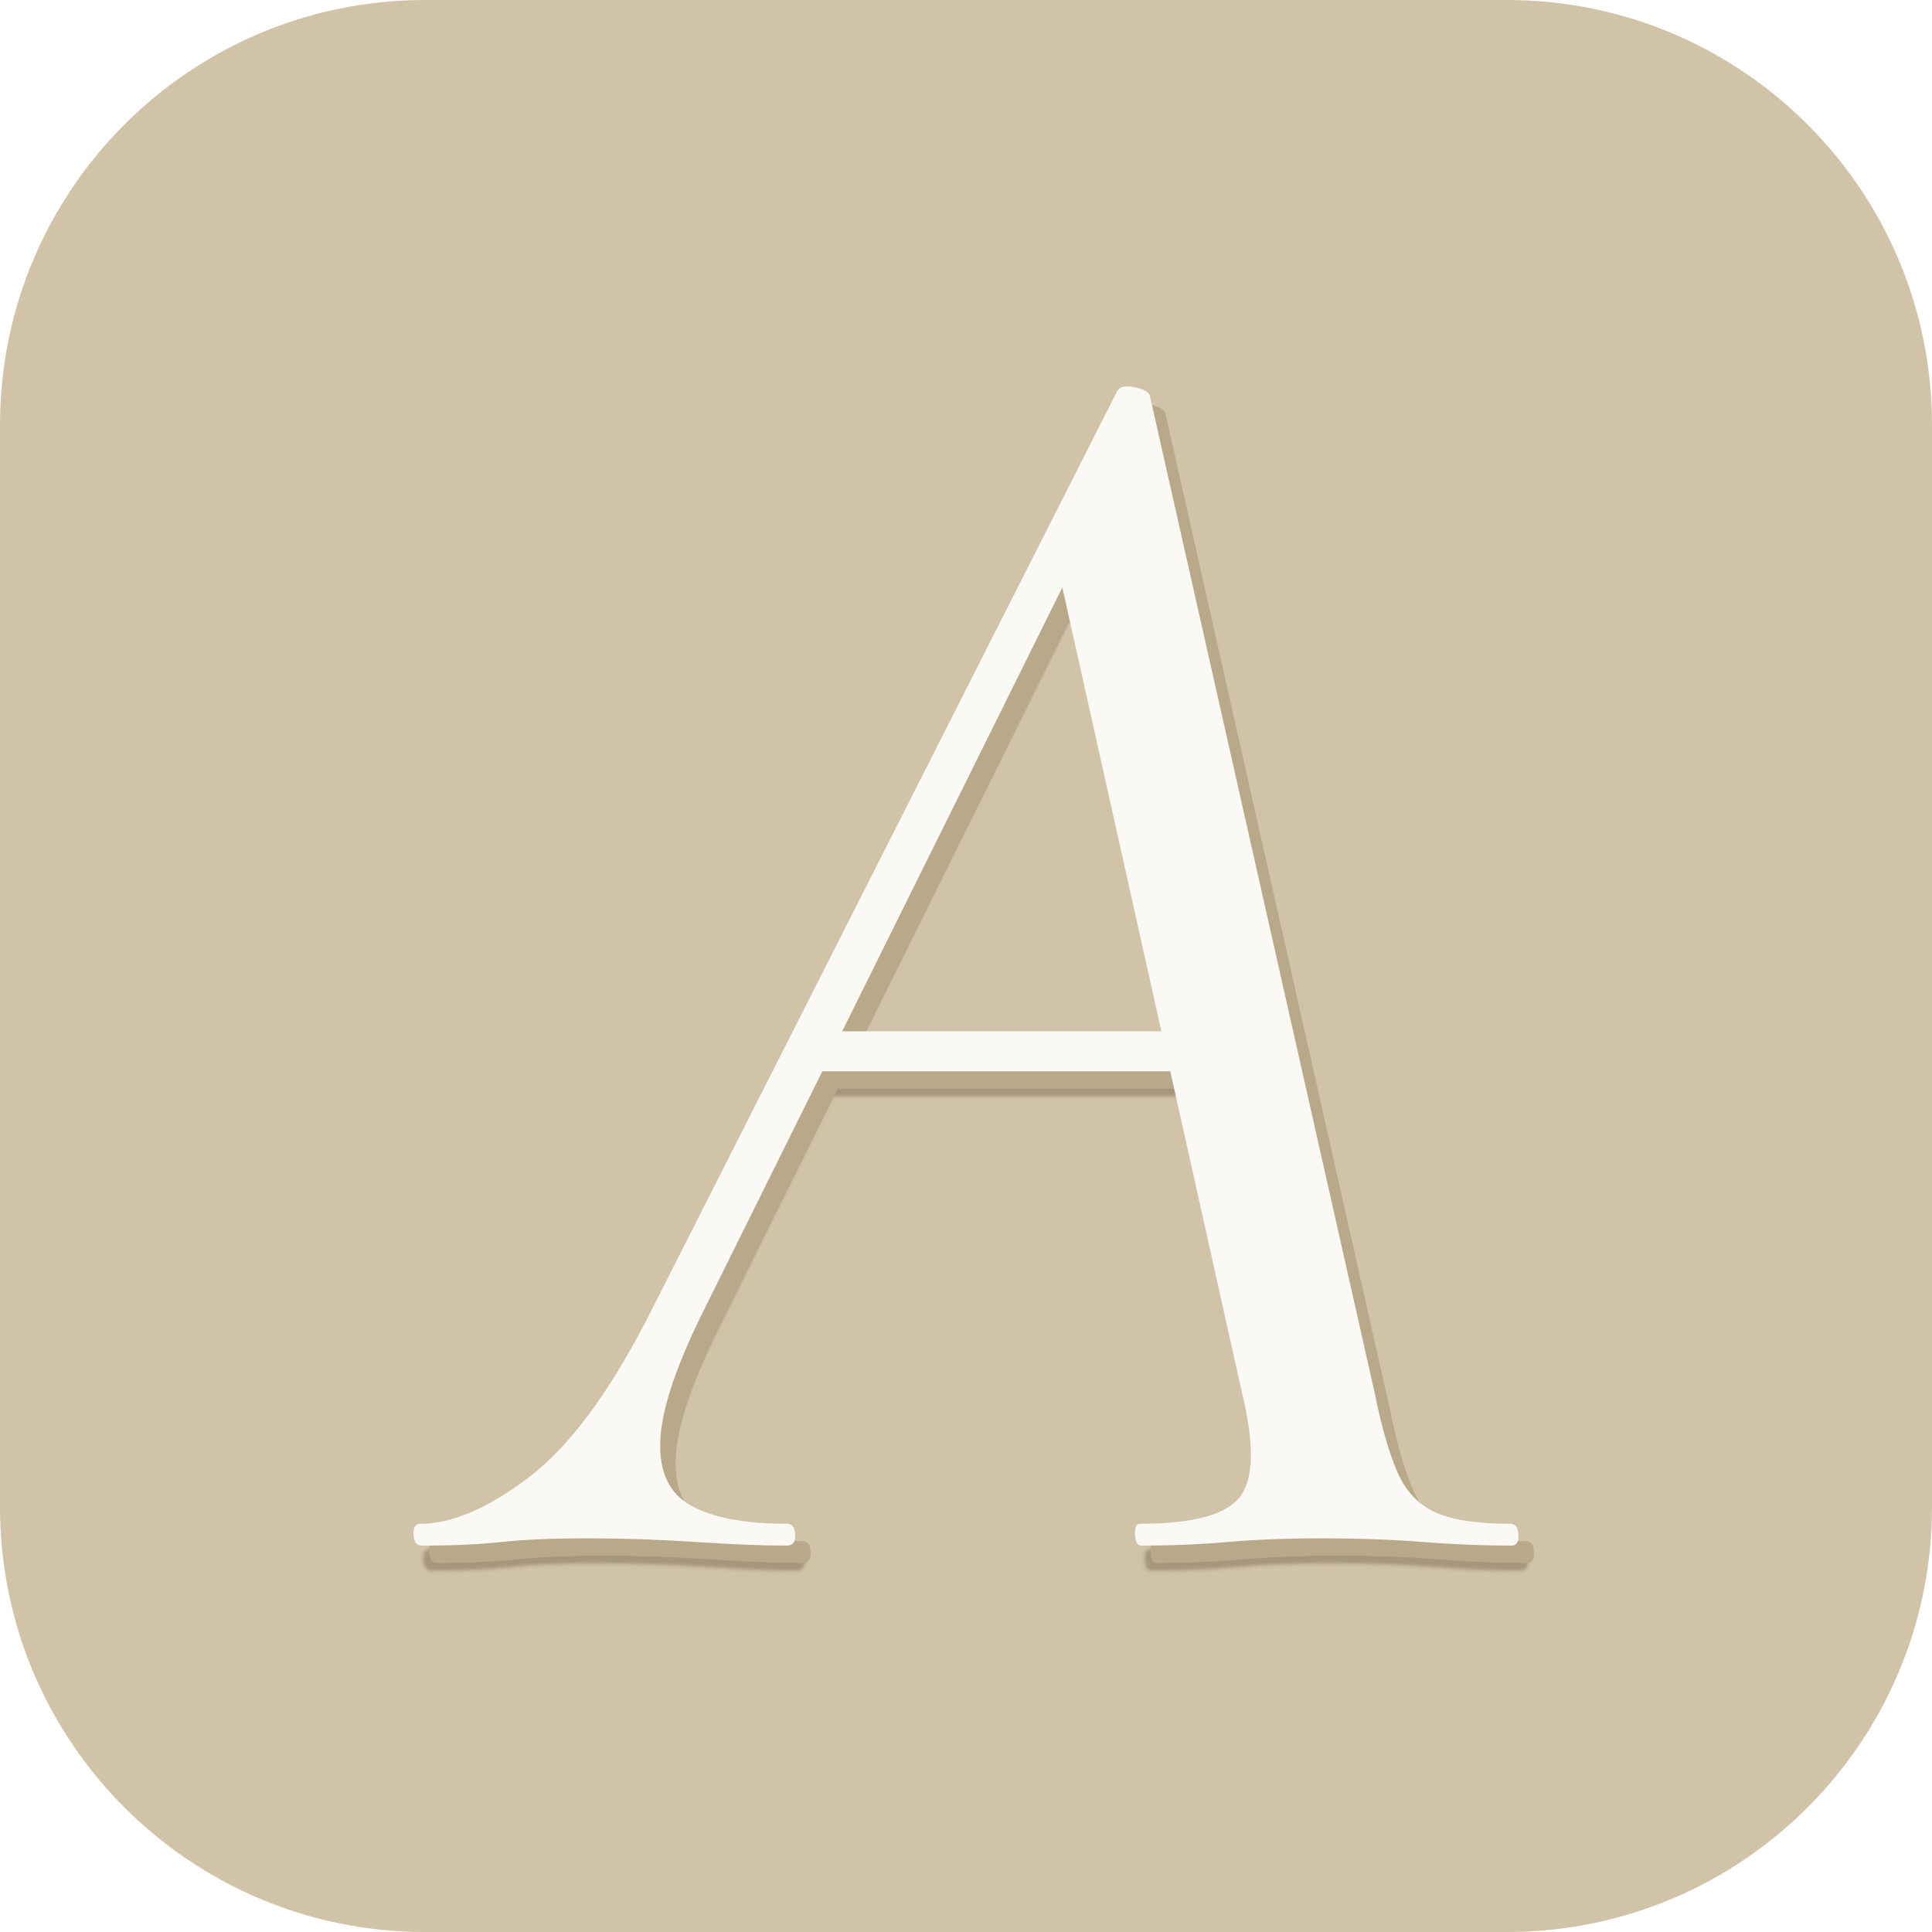
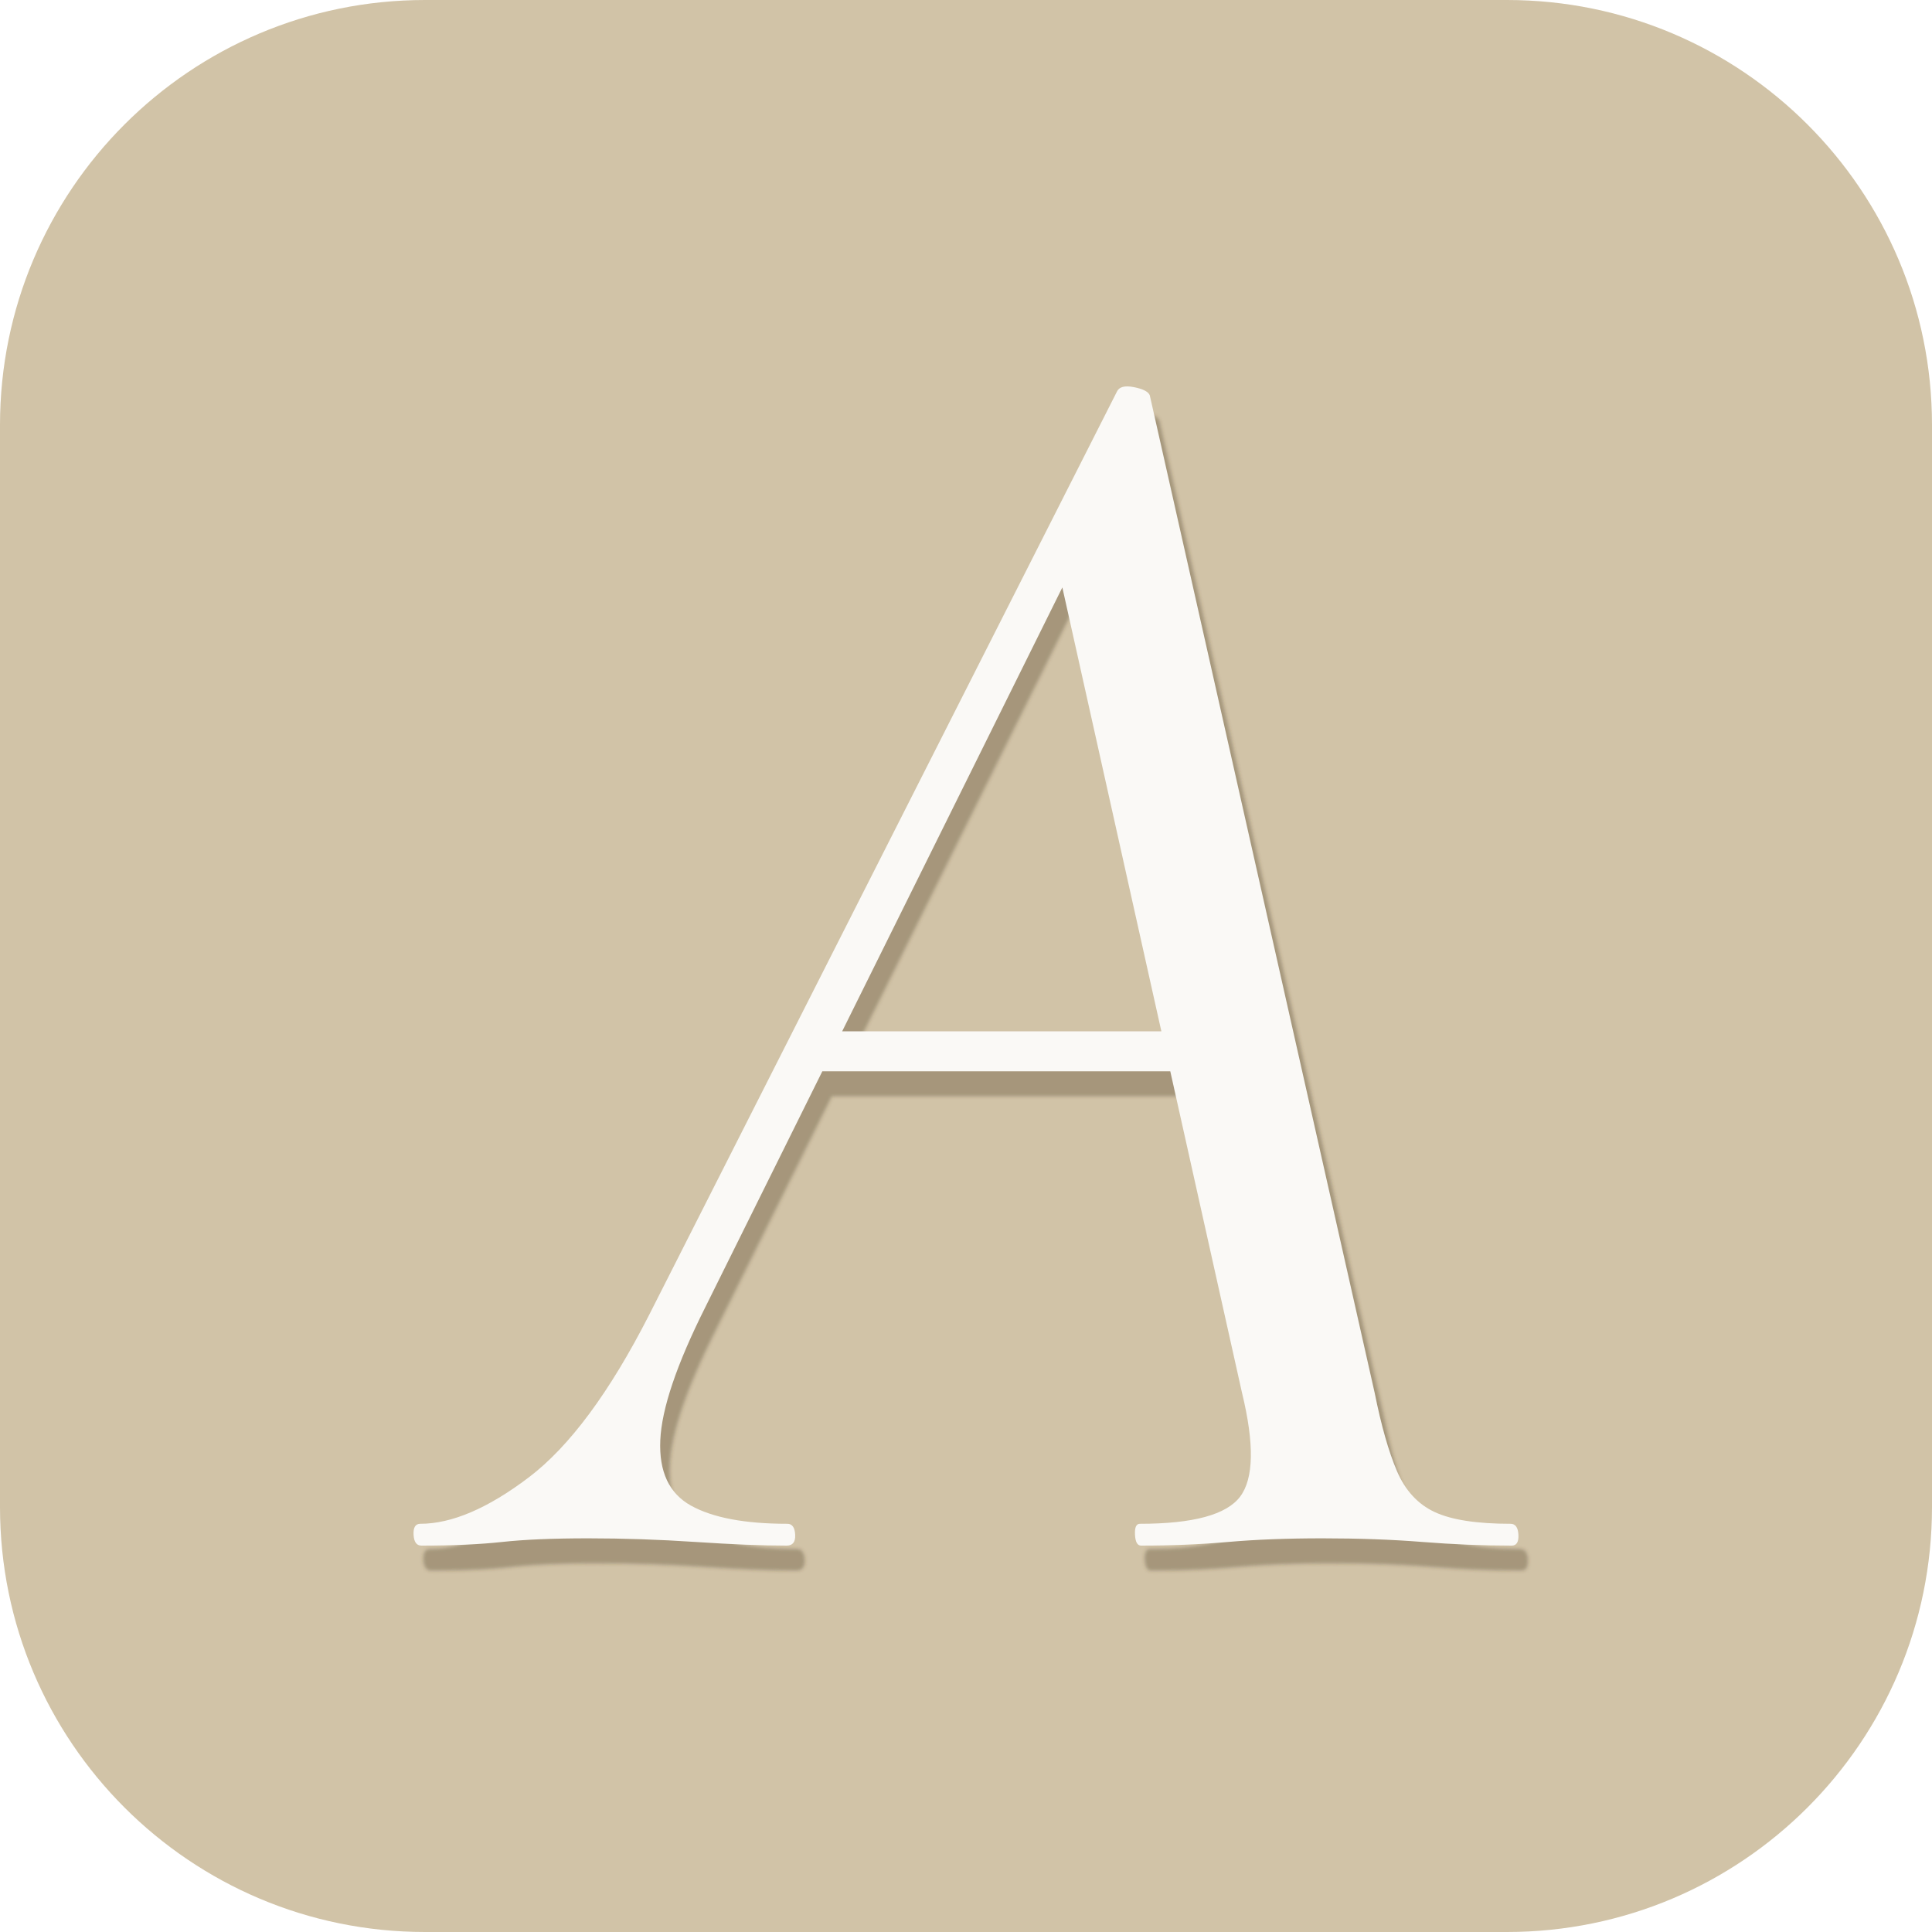
<svg xmlns="http://www.w3.org/2000/svg" viewBox="0 0 100 100" role="img" aria-label="Arsh Sandhu Allure">
  <rect width="100" height="100" rx="22" fill="#D1C3A7" />
  <defs>
    <filter id="sh" x="-20%" y="-20%" width="140%" height="150%">
      <feGaussianBlur stdDeviation="0.9" />
    </filter>
  </defs>
  <g transform="translate(25.510,81.300) scale(0.094057,-0.094057)" filter="url(#sh)">
    <path fill="#4A3A22" fill-opacity="0.32" d="M-34.0 0Q-38.0 0 -38.314 6.0Q-38.629 12 -34.629 12Q-8.629 12 25.035 37.5Q58.698 63 91.344 127L348.721 635Q350.511 639 358.09 637.5Q365.669 636 366.826 633L490.598 84Q496.013 57 502.851 41.0Q509.69 25 523.53 18.5Q537.371 12 565.371 12Q569.371 12 569.686 6.0Q570.0 0 566.0 0Q542.0 0 516.895 2.0Q491.79 4 461.79 4Q432.79 4 409.895 2.0Q387.0 0 362.0 0Q359.0 0 358.686 6.0Q358.371 12 361.371 12Q405.371 12 416.585 27.0Q427.799 42 417.598 84L315.647 541L347.341 585L122.135 131Q98.598 84 97.46 58.0Q96.323 32 114.347 22.0Q132.371 12 167.371 12Q171.371 12 171.686 6.0Q172.0 0 167.0 0Q147.0 0 116.895 2.0Q86.79 4 57.79 4Q28.79 4 10.395 2.0Q-8.0 0 -34.0 0ZM172.322 261 186.169 283H403.169L406.322 261Z" />
  </g>
-   <g transform="translate(25.810,80.900) scale(0.094057,-0.094057)">
-     <path fill="#B9A98B" d="M-34.0 0Q-38.0 0 -38.314 6.0Q-38.629 12 -34.629 12Q-8.629 12 25.035 37.5Q58.698 63 91.344 127L348.721 635Q350.511 639 358.09 637.5Q365.669 636 366.826 633L490.598 84Q496.013 57 502.851 41.0Q509.69 25 523.53 18.5Q537.371 12 565.371 12Q569.371 12 569.686 6.0Q570.0 0 566.0 0Q542.0 0 516.895 2.0Q491.79 4 461.79 4Q432.79 4 409.895 2.0Q387.0 0 362.0 0Q359.0 0 358.686 6.0Q358.371 12 361.371 12Q405.371 12 416.585 27.0Q427.799 42 417.598 84L315.647 541L347.341 585L122.135 131Q98.598 84 97.46 58.0Q96.323 32 114.347 22.0Q132.371 12 167.371 12Q171.371 12 171.686 6.0Q172.0 0 167.0 0Q147.0 0 116.895 2.0Q86.79 4 57.79 4Q28.79 4 10.395 2.0Q-8.0 0 -34.0 0ZM172.322 261 186.169 283H403.169L406.322 261Z" />
-   </g>
  <g transform="translate(25.010,80.000) scale(0.094057,-0.094057)">
    <path fill="#FAF9F6" d="M-34.0 0Q-38.0 0 -38.314 6.0Q-38.629 12 -34.629 12Q-8.629 12 25.035 37.5Q58.698 63 91.344 127L348.721 635Q350.511 639 358.09 637.5Q365.669 636 366.826 633L490.598 84Q496.013 57 502.851 41.0Q509.69 25 523.53 18.5Q537.371 12 565.371 12Q569.371 12 569.686 6.0Q570.0 0 566.0 0Q542.0 0 516.895 2.0Q491.79 4 461.79 4Q432.79 4 409.895 2.0Q387.0 0 362.0 0Q359.0 0 358.686 6.0Q358.371 12 361.371 12Q405.371 12 416.585 27.0Q427.799 42 417.598 84L315.647 541L347.341 585L122.135 131Q98.598 84 97.46 58.0Q96.323 32 114.347 22.0Q132.371 12 167.371 12Q171.371 12 171.686 6.0Q172.0 0 167.0 0Q147.0 0 116.895 2.0Q86.79 4 57.79 4Q28.79 4 10.395 2.0Q-8.0 0 -34.0 0ZM172.322 261 186.169 283H403.169L406.322 261Z" />
  </g>
</svg>
